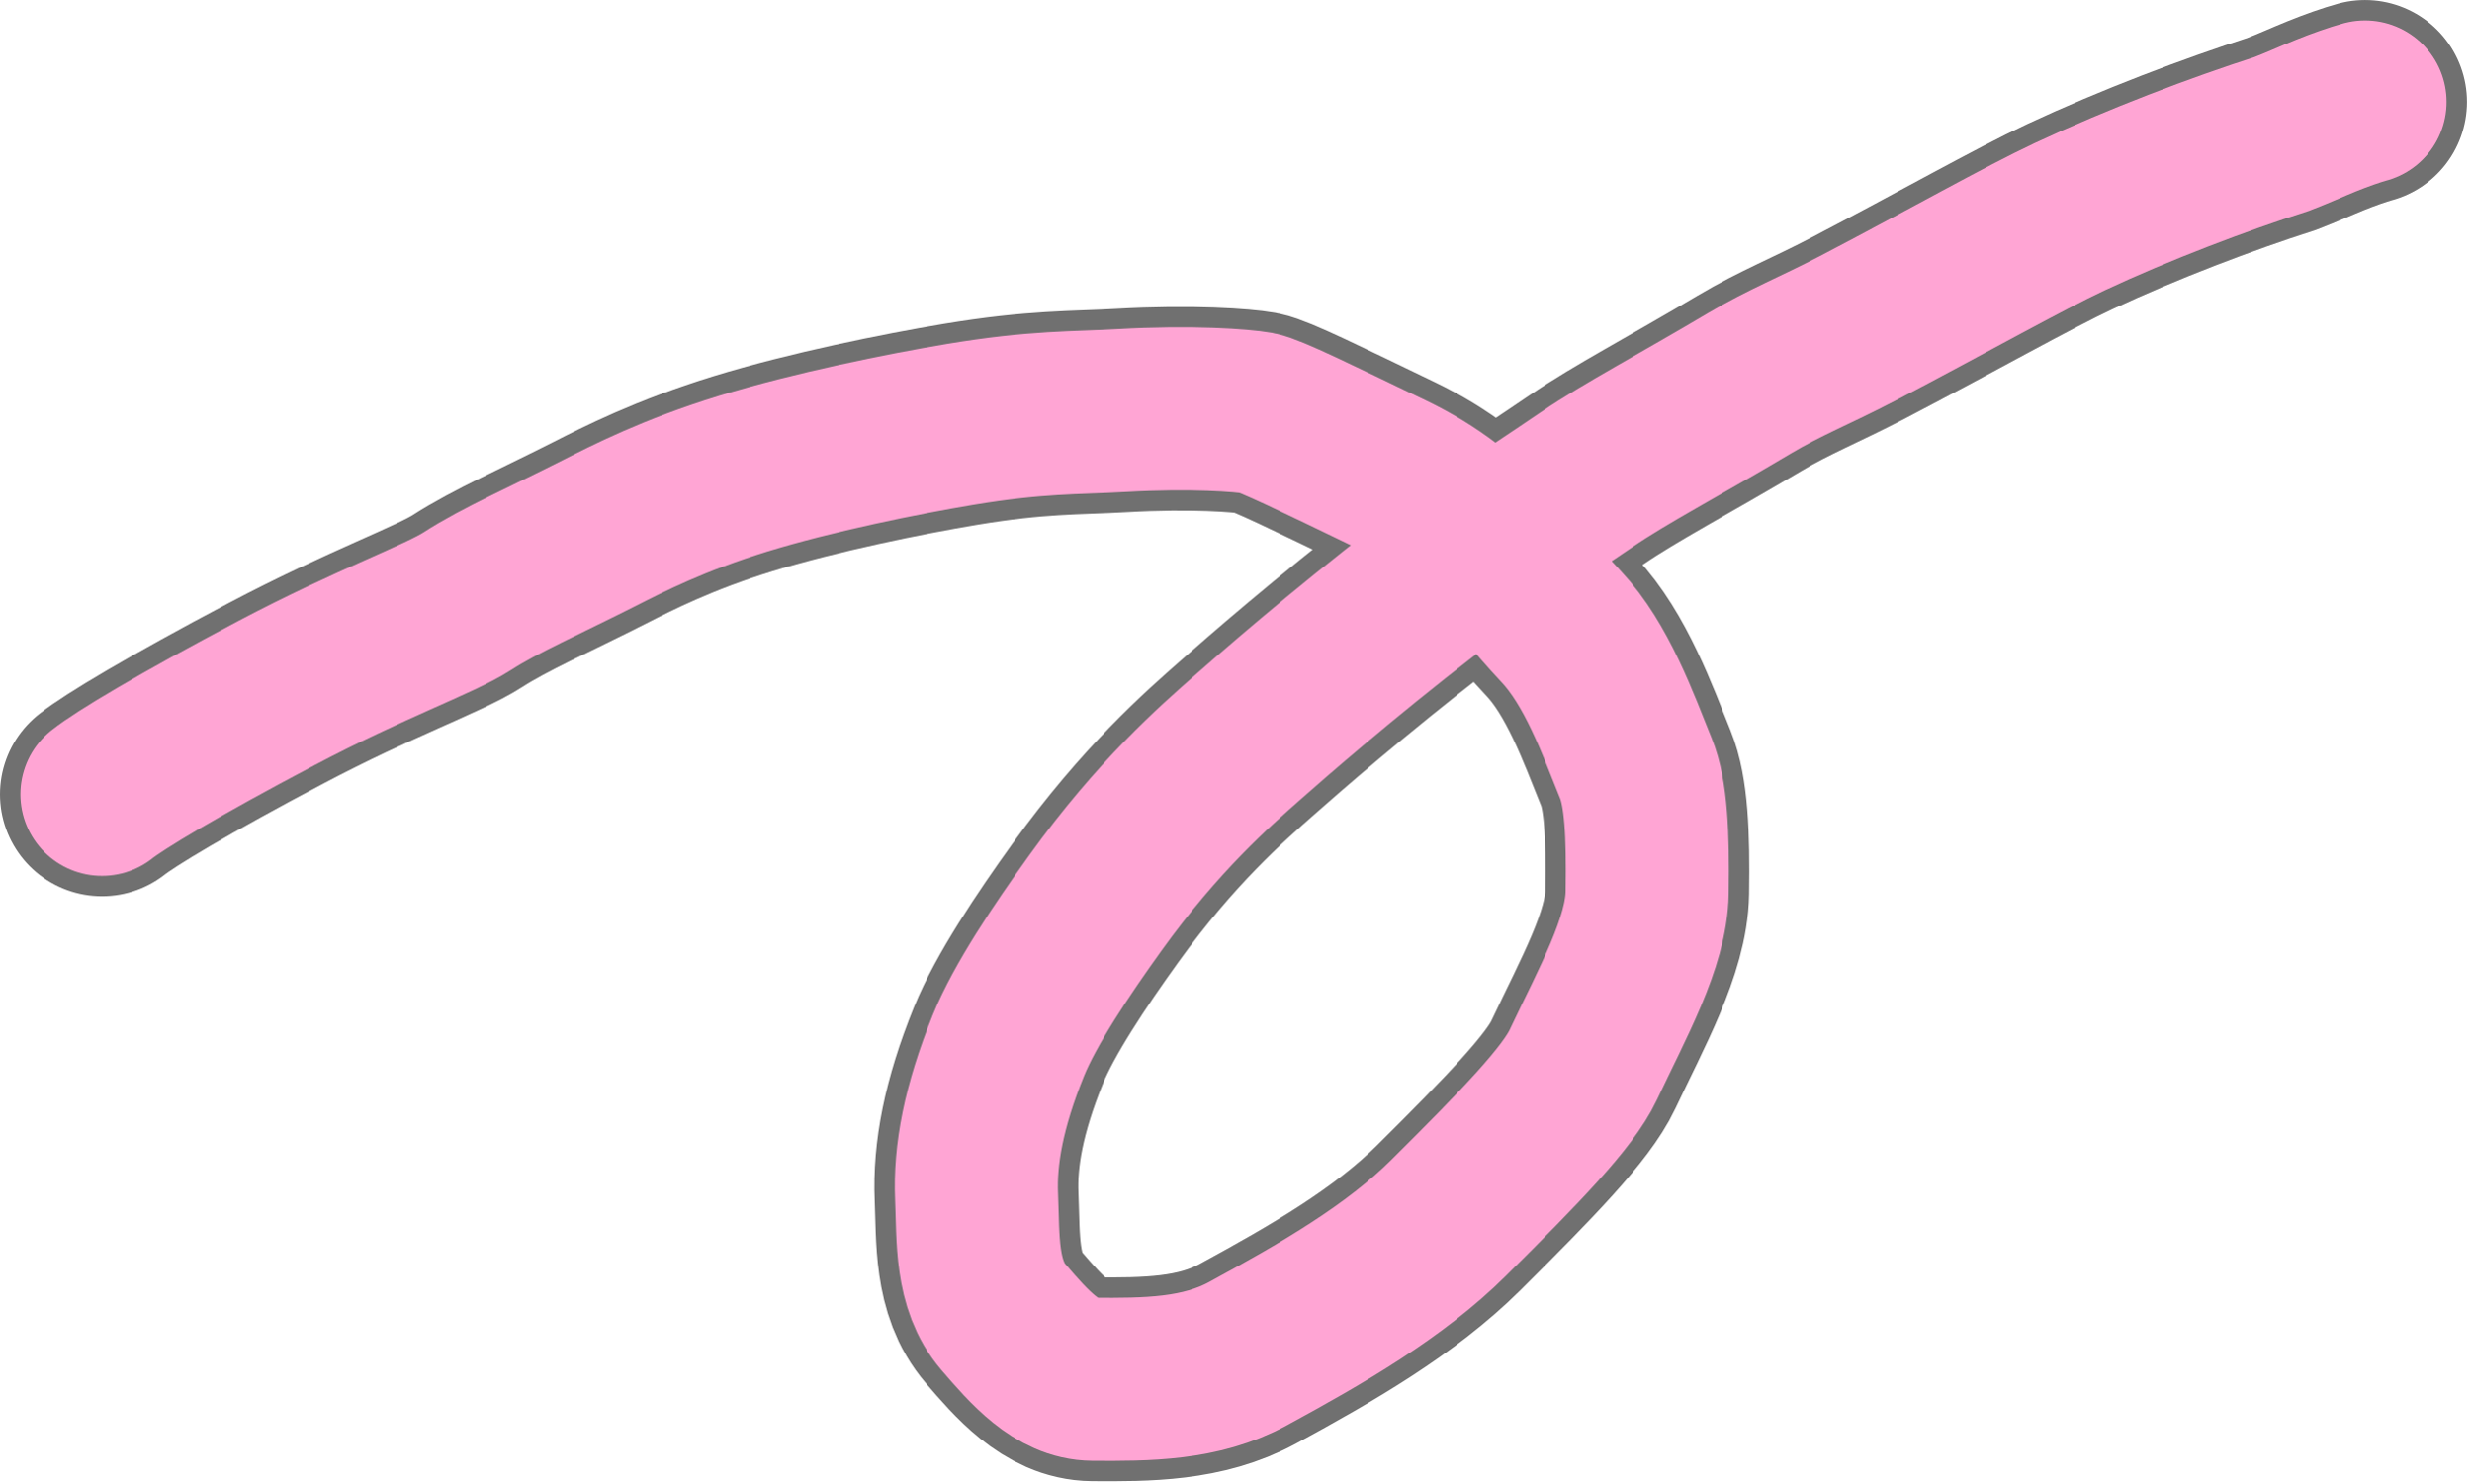
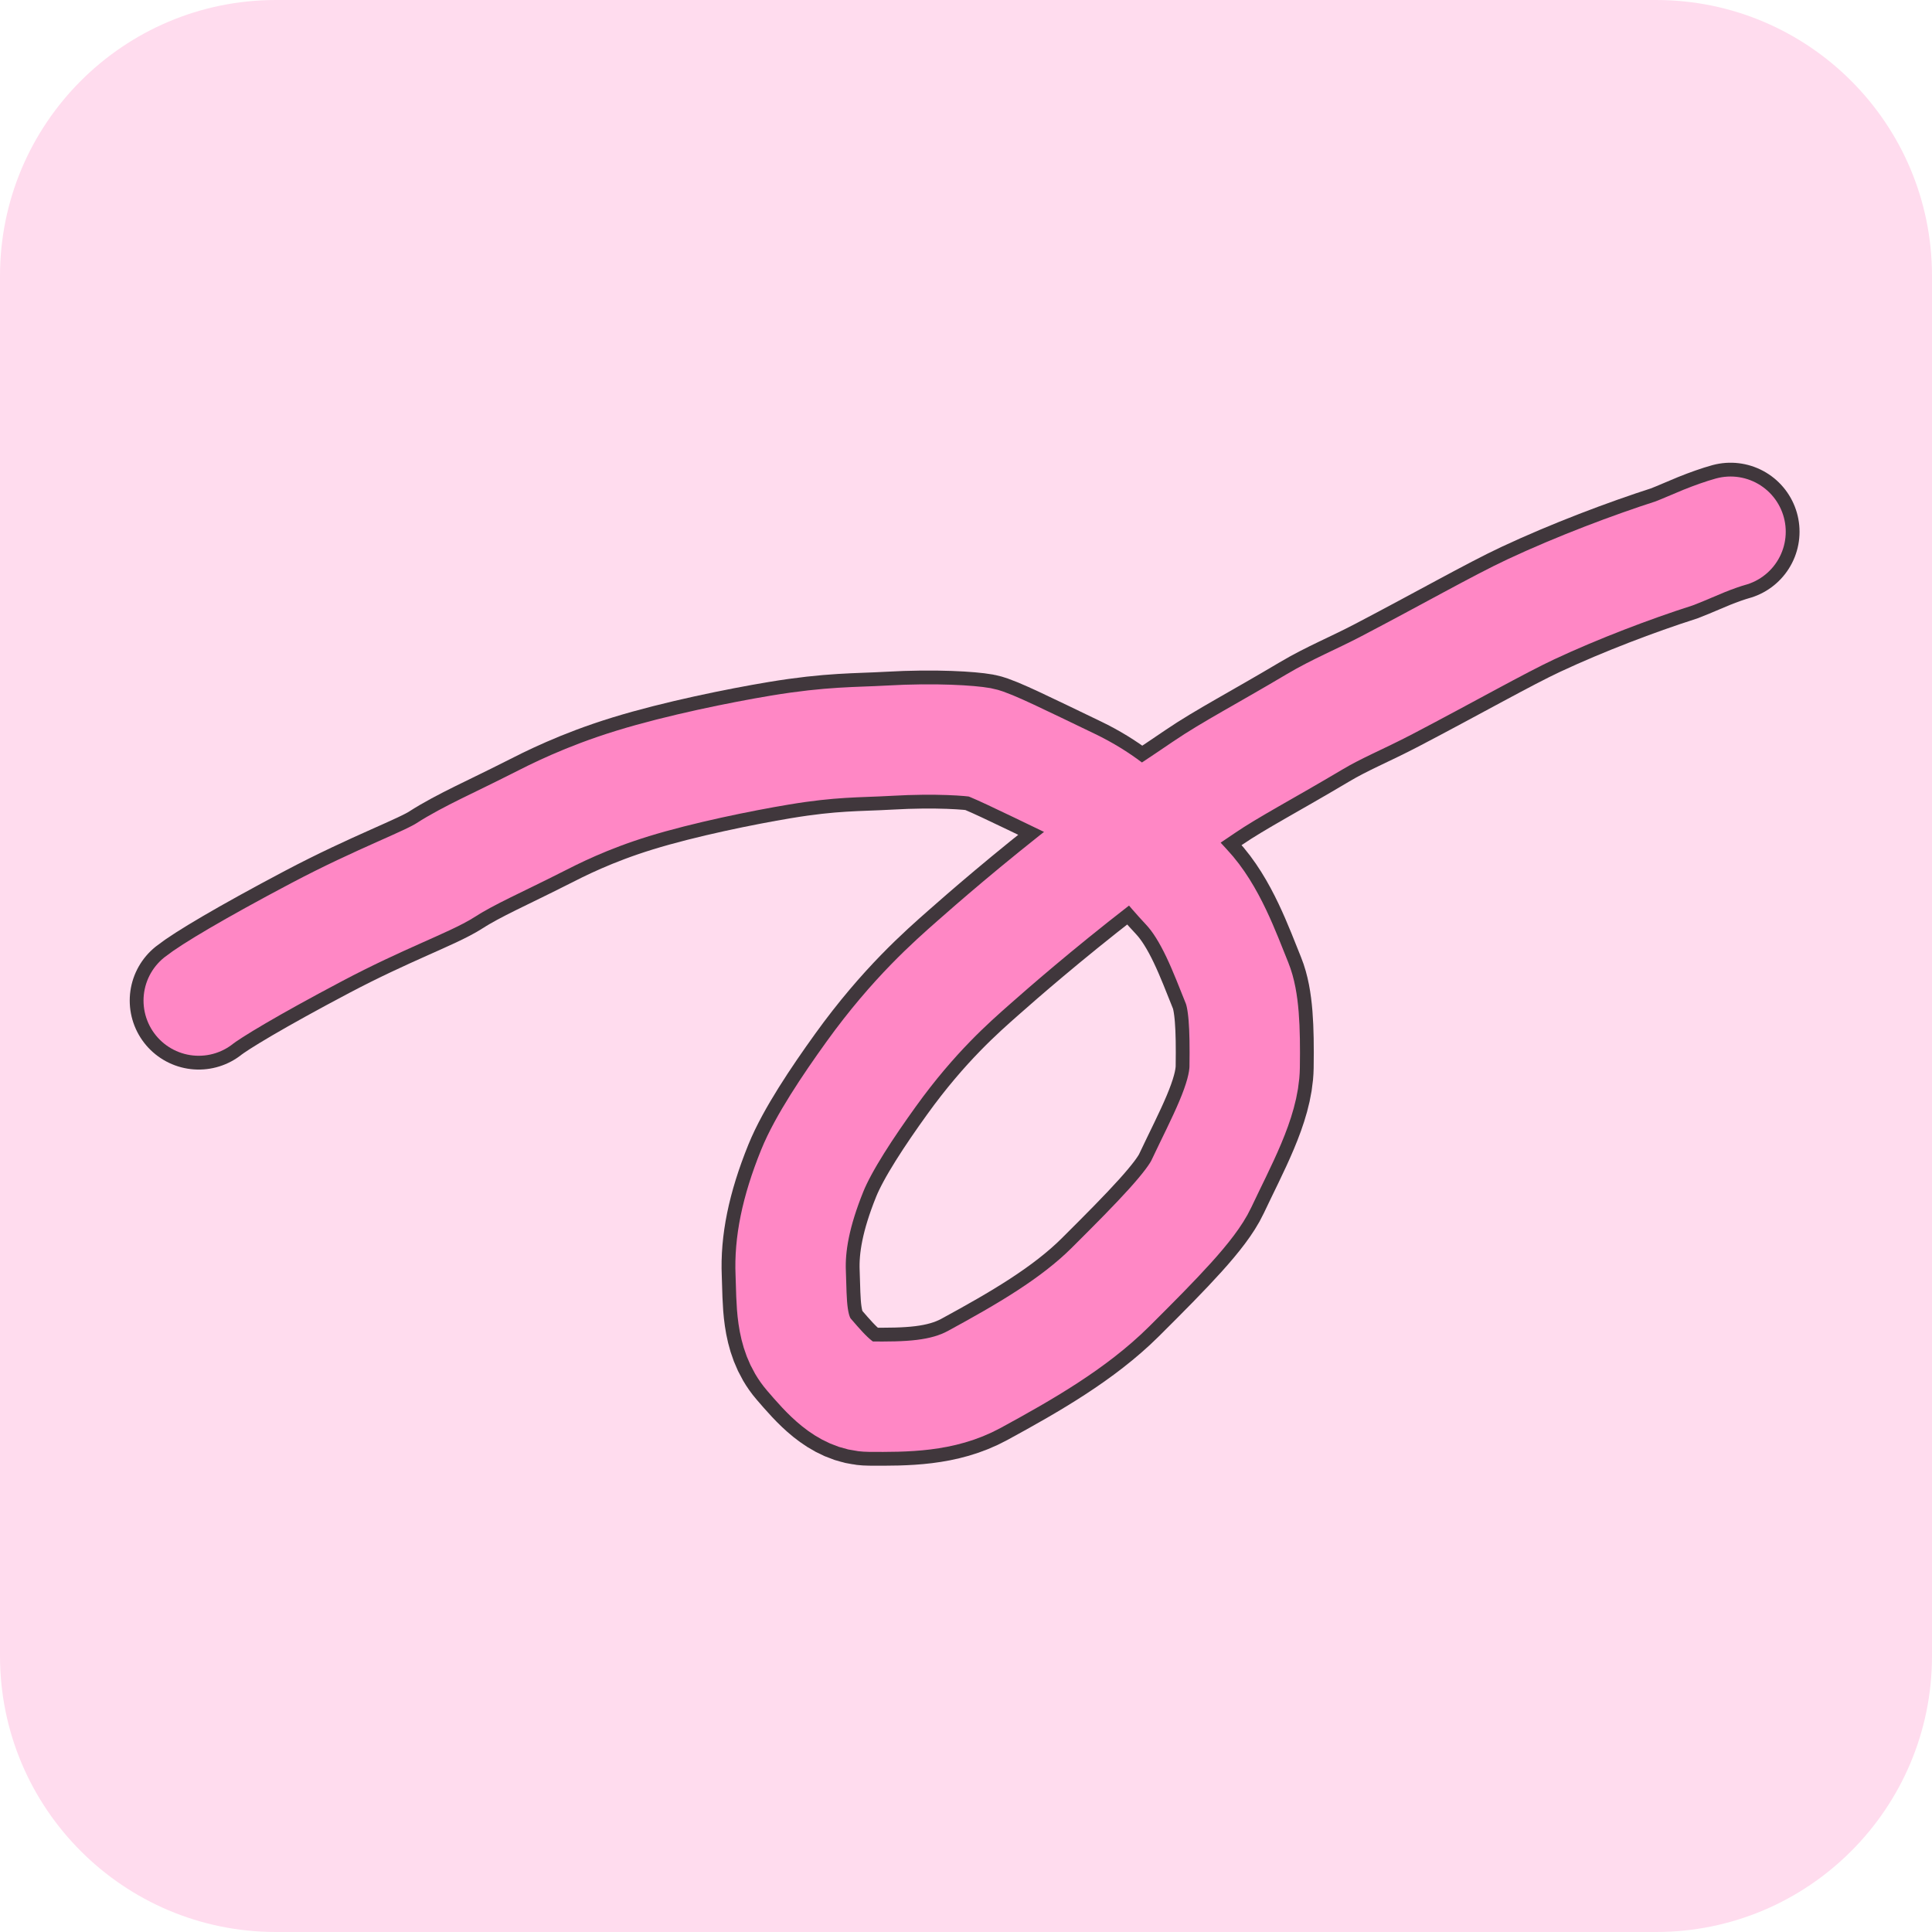
- <svg xmlns="http://www.w3.org/2000/svg" width="606" height="364" viewBox="0 0 606 364" fill="none">
-   <g opacity="0.75">
-     <path d="M25.001 194.878C29.326 191.442 43.663 182.799 67.849 170.022C90.858 157.867 107.741 151.948 114.615 147.506C122.686 142.29 133.932 137.408 147.132 130.701C153.79 127.319 165.214 121.449 182.254 116.207C199.295 110.964 221.567 106.454 235.527 104.13C254.344 100.998 263.694 101.377 275 100.726C292.334 99.728 304.779 100.72 308.376 101.367C311.466 101.924 323.041 107.619 341.038 116.278C361.951 126.341 370.902 141.014 382.841 153.709C391.607 163.031 396.726 177.455 401.201 188.51C403.703 194.69 404.176 204.563 403.966 218.963C403.788 231.231 395.487 245.983 388.286 261.268C384.527 269.246 373.044 281.123 355.274 298.78C342.009 311.96 324.345 322.165 306.021 332.139C294.442 338.442 281.288 338.495 267.979 338.394C259.19 338.328 252.417 330.516 246.087 323.148C239.224 315.159 239.928 303.831 239.492 293.642C239.05 283.31 241.225 271.516 247.299 256.507C251.335 246.535 260.293 233.122 268.635 221.531C284.078 200.07 297.984 187.973 305.834 181.045C312.296 175.341 328.251 161.36 350.081 144.444C360.32 136.51 372.848 128.778 389.213 117.613C398.674 111.158 411.515 104.469 429.168 93.964C437.57 88.964 445.523 85.822 455.48 80.615C477.604 69.045 496.286 58.447 507.632 53.139C524.649 45.179 544.14 37.815 559.634 32.839C563.595 31.313 566.839 29.81 570.348 28.391C573.856 26.972 577.533 25.683 580.009 25.006" stroke="black" stroke-opacity="0.75" stroke-width="50" stroke-linecap="round" />
-     <path d="M25.001 194.878C29.326 191.442 43.663 182.799 67.849 170.022C90.858 157.867 107.741 151.948 114.615 147.506C122.686 142.29 133.932 137.408 147.132 130.701C153.79 127.319 165.214 121.449 182.254 116.207C199.295 110.964 221.567 106.454 235.527 104.13C254.344 100.998 263.694 101.377 275 100.726C292.334 99.728 304.779 100.72 308.376 101.367C311.466 101.924 323.041 107.619 341.038 116.278C361.951 126.341 370.902 141.014 382.841 153.709C391.607 163.031 396.726 177.455 401.201 188.51C403.703 194.69 404.176 204.563 403.966 218.963C403.788 231.231 395.487 245.983 388.286 261.268C384.527 269.246 373.044 281.123 355.274 298.78C342.009 311.96 324.345 322.165 306.021 332.139C294.442 338.442 281.288 338.495 267.979 338.394C259.19 338.328 252.417 330.516 246.087 323.148C239.224 315.159 239.928 303.831 239.492 293.642C239.05 283.31 241.225 271.516 247.299 256.507C251.335 246.535 260.293 233.122 268.635 221.531C284.078 200.07 297.984 187.973 305.834 181.045C312.296 175.341 328.251 161.36 350.081 144.444C360.32 136.51 372.848 128.778 389.213 117.613C398.674 111.158 411.515 104.469 429.168 93.964C437.57 88.964 445.523 85.822 455.48 80.615C477.604 69.045 496.286 58.447 507.632 53.139C524.649 45.179 544.14 37.815 559.634 32.839C563.595 31.313 566.839 29.81 570.348 28.391C573.856 26.972 577.533 25.683 580.009 25.006" stroke="#FF87C5" stroke-width="40" stroke-linecap="round" />
-   </g>
+ <svg xmlns="http://www.w3.org/2000/svg" width="700" height="700" viewBox="0 0 700 700" fill="none">
+   <rect width="700" height="700" rx="100" fill="#FFDCEE" />
+   <path d="M72 362.523C76.325 359.086 90.662 350.443 114.848 337.667C137.857 325.512 154.74 319.593 161.614 315.151C169.685 309.935 180.931 305.053 194.131 298.346C200.789 294.963 212.213 289.094 229.254 283.851C246.294 278.609 268.566 274.098 282.526 271.775C301.343 268.643 310.693 269.022 322 268.371C339.333 267.373 351.778 268.364 355.375 269.012C358.465 269.568 370.04 275.263 388.037 283.923C408.95 293.986 417.901 308.658 429.84 321.353C438.607 330.675 443.725 345.1 448.2 356.154C450.702 362.335 451.175 372.208 450.965 386.608C450.787 398.875 442.486 413.628 435.285 428.913C431.526 436.89 420.043 448.767 402.273 466.425C389.008 479.605 371.344 489.81 353.02 499.784C341.441 506.086 328.287 506.14 314.978 506.039C306.189 505.972 299.416 498.16 293.086 490.792C286.223 482.804 286.927 471.475 286.491 461.286C286.049 450.955 288.224 439.16 294.298 424.152C298.334 414.18 307.292 400.767 315.634 389.175C331.077 367.715 344.983 355.617 352.833 348.689C359.295 342.986 375.25 329.004 397.08 312.088C407.319 304.154 419.847 296.422 436.212 285.257C445.673 278.802 458.514 272.113 476.167 261.608C484.569 256.608 492.522 253.466 502.479 248.26C524.603 236.69 543.285 226.092 554.631 220.784C571.648 212.823 591.139 205.46 606.633 200.484C610.594 198.958 613.838 197.454 617.347 196.035C620.855 194.616 624.532 193.328 627.008 192.651" stroke="black" stroke-opacity="0.75" stroke-width="50" stroke-linecap="round" />
+   <path d="M72 362.523C76.325 359.086 90.662 350.443 114.848 337.667C137.857 325.512 154.74 319.593 161.614 315.151C169.685 309.935 180.931 305.053 194.131 298.346C200.789 294.963 212.213 289.094 229.254 283.851C246.294 278.609 268.566 274.098 282.526 271.775C301.343 268.643 310.693 269.022 322 268.371C339.333 267.373 351.778 268.364 355.375 269.012C358.465 269.568 370.04 275.263 388.037 283.923C408.95 293.986 417.901 308.658 429.84 321.353C438.607 330.675 443.725 345.1 448.2 356.154C450.702 362.335 451.175 372.208 450.965 386.608C450.787 398.875 442.486 413.628 435.285 428.913C431.526 436.89 420.043 448.767 402.273 466.425C389.008 479.605 371.344 489.81 353.02 499.784C341.441 506.086 328.287 506.14 314.978 506.039C306.189 505.972 299.416 498.16 293.086 490.792C286.223 482.804 286.927 471.475 286.491 461.286C286.049 450.955 288.224 439.16 294.298 424.152C298.334 414.18 307.292 400.767 315.634 389.175C331.077 367.715 344.983 355.617 352.833 348.689C359.295 342.986 375.25 329.004 397.08 312.088C407.319 304.154 419.847 296.422 436.212 285.257C445.673 278.802 458.514 272.113 476.167 261.608C484.569 256.608 492.522 253.466 502.479 248.26C524.603 236.69 543.285 226.092 554.631 220.784C571.648 212.823 591.139 205.46 606.633 200.484C610.594 198.958 613.838 197.454 617.347 196.035C620.855 194.616 624.532 193.328 627.008 192.651" stroke="#FF87C5" stroke-width="40" stroke-linecap="round" />
</svg>
